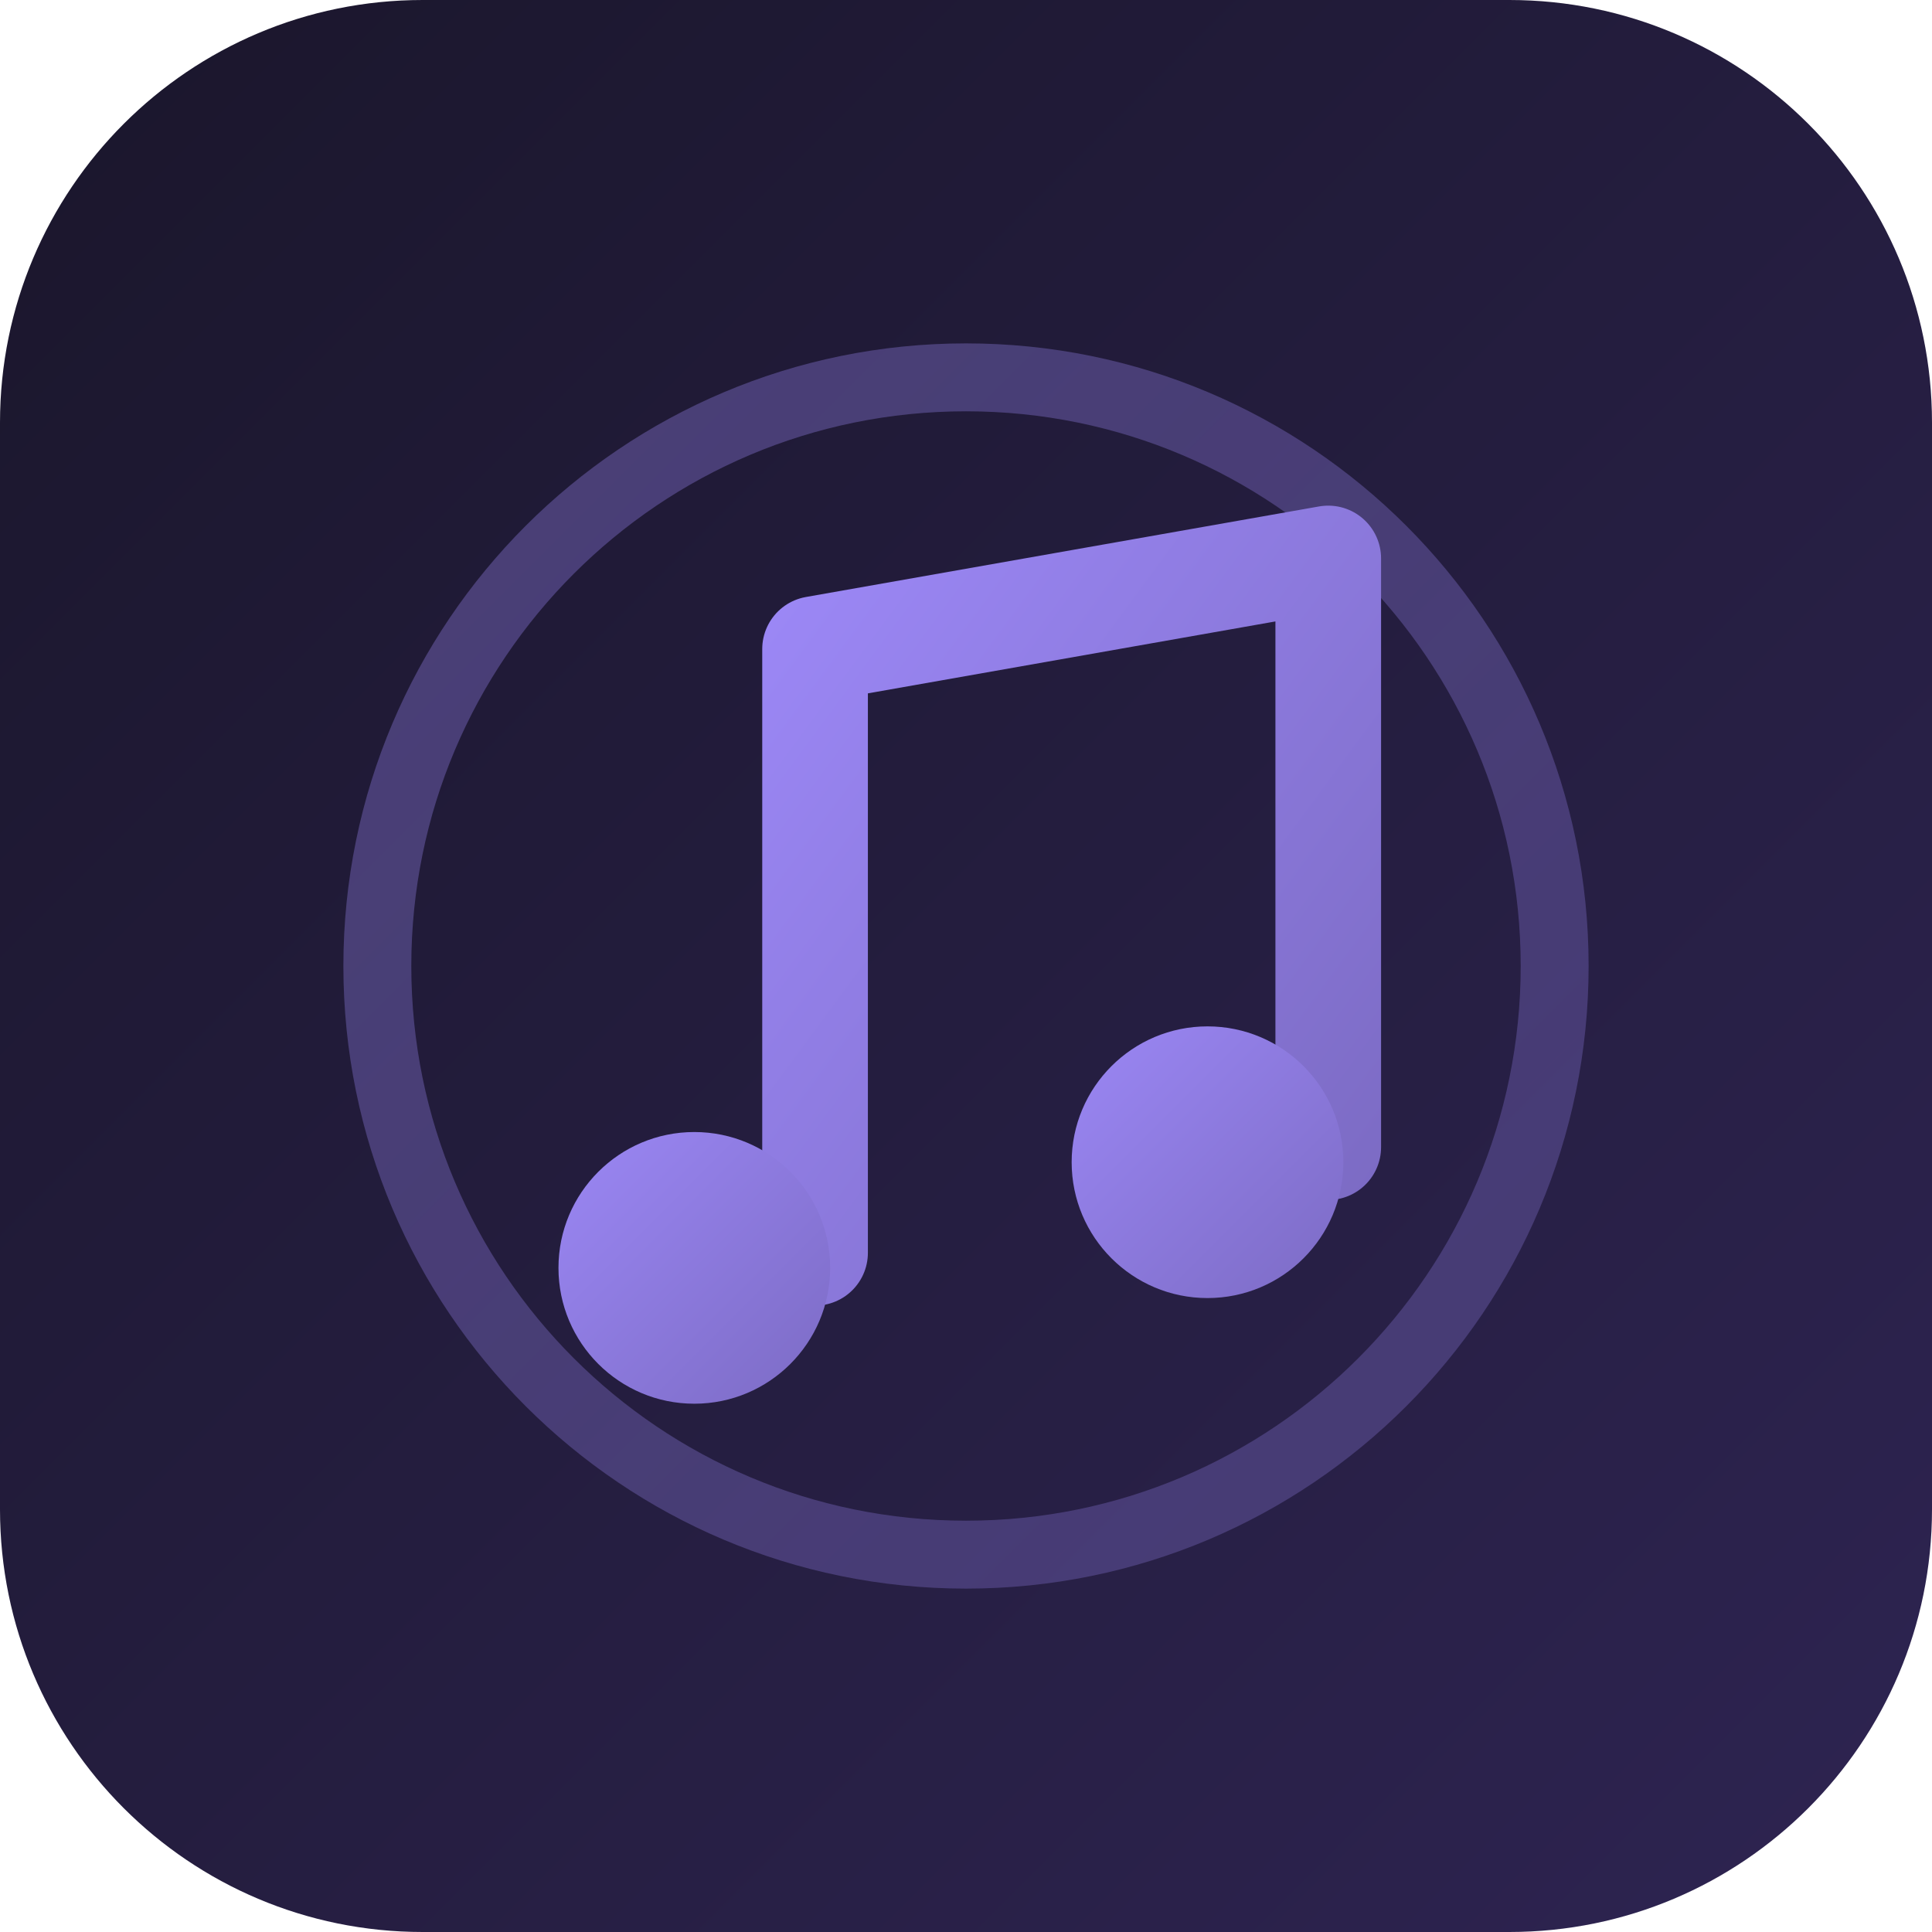
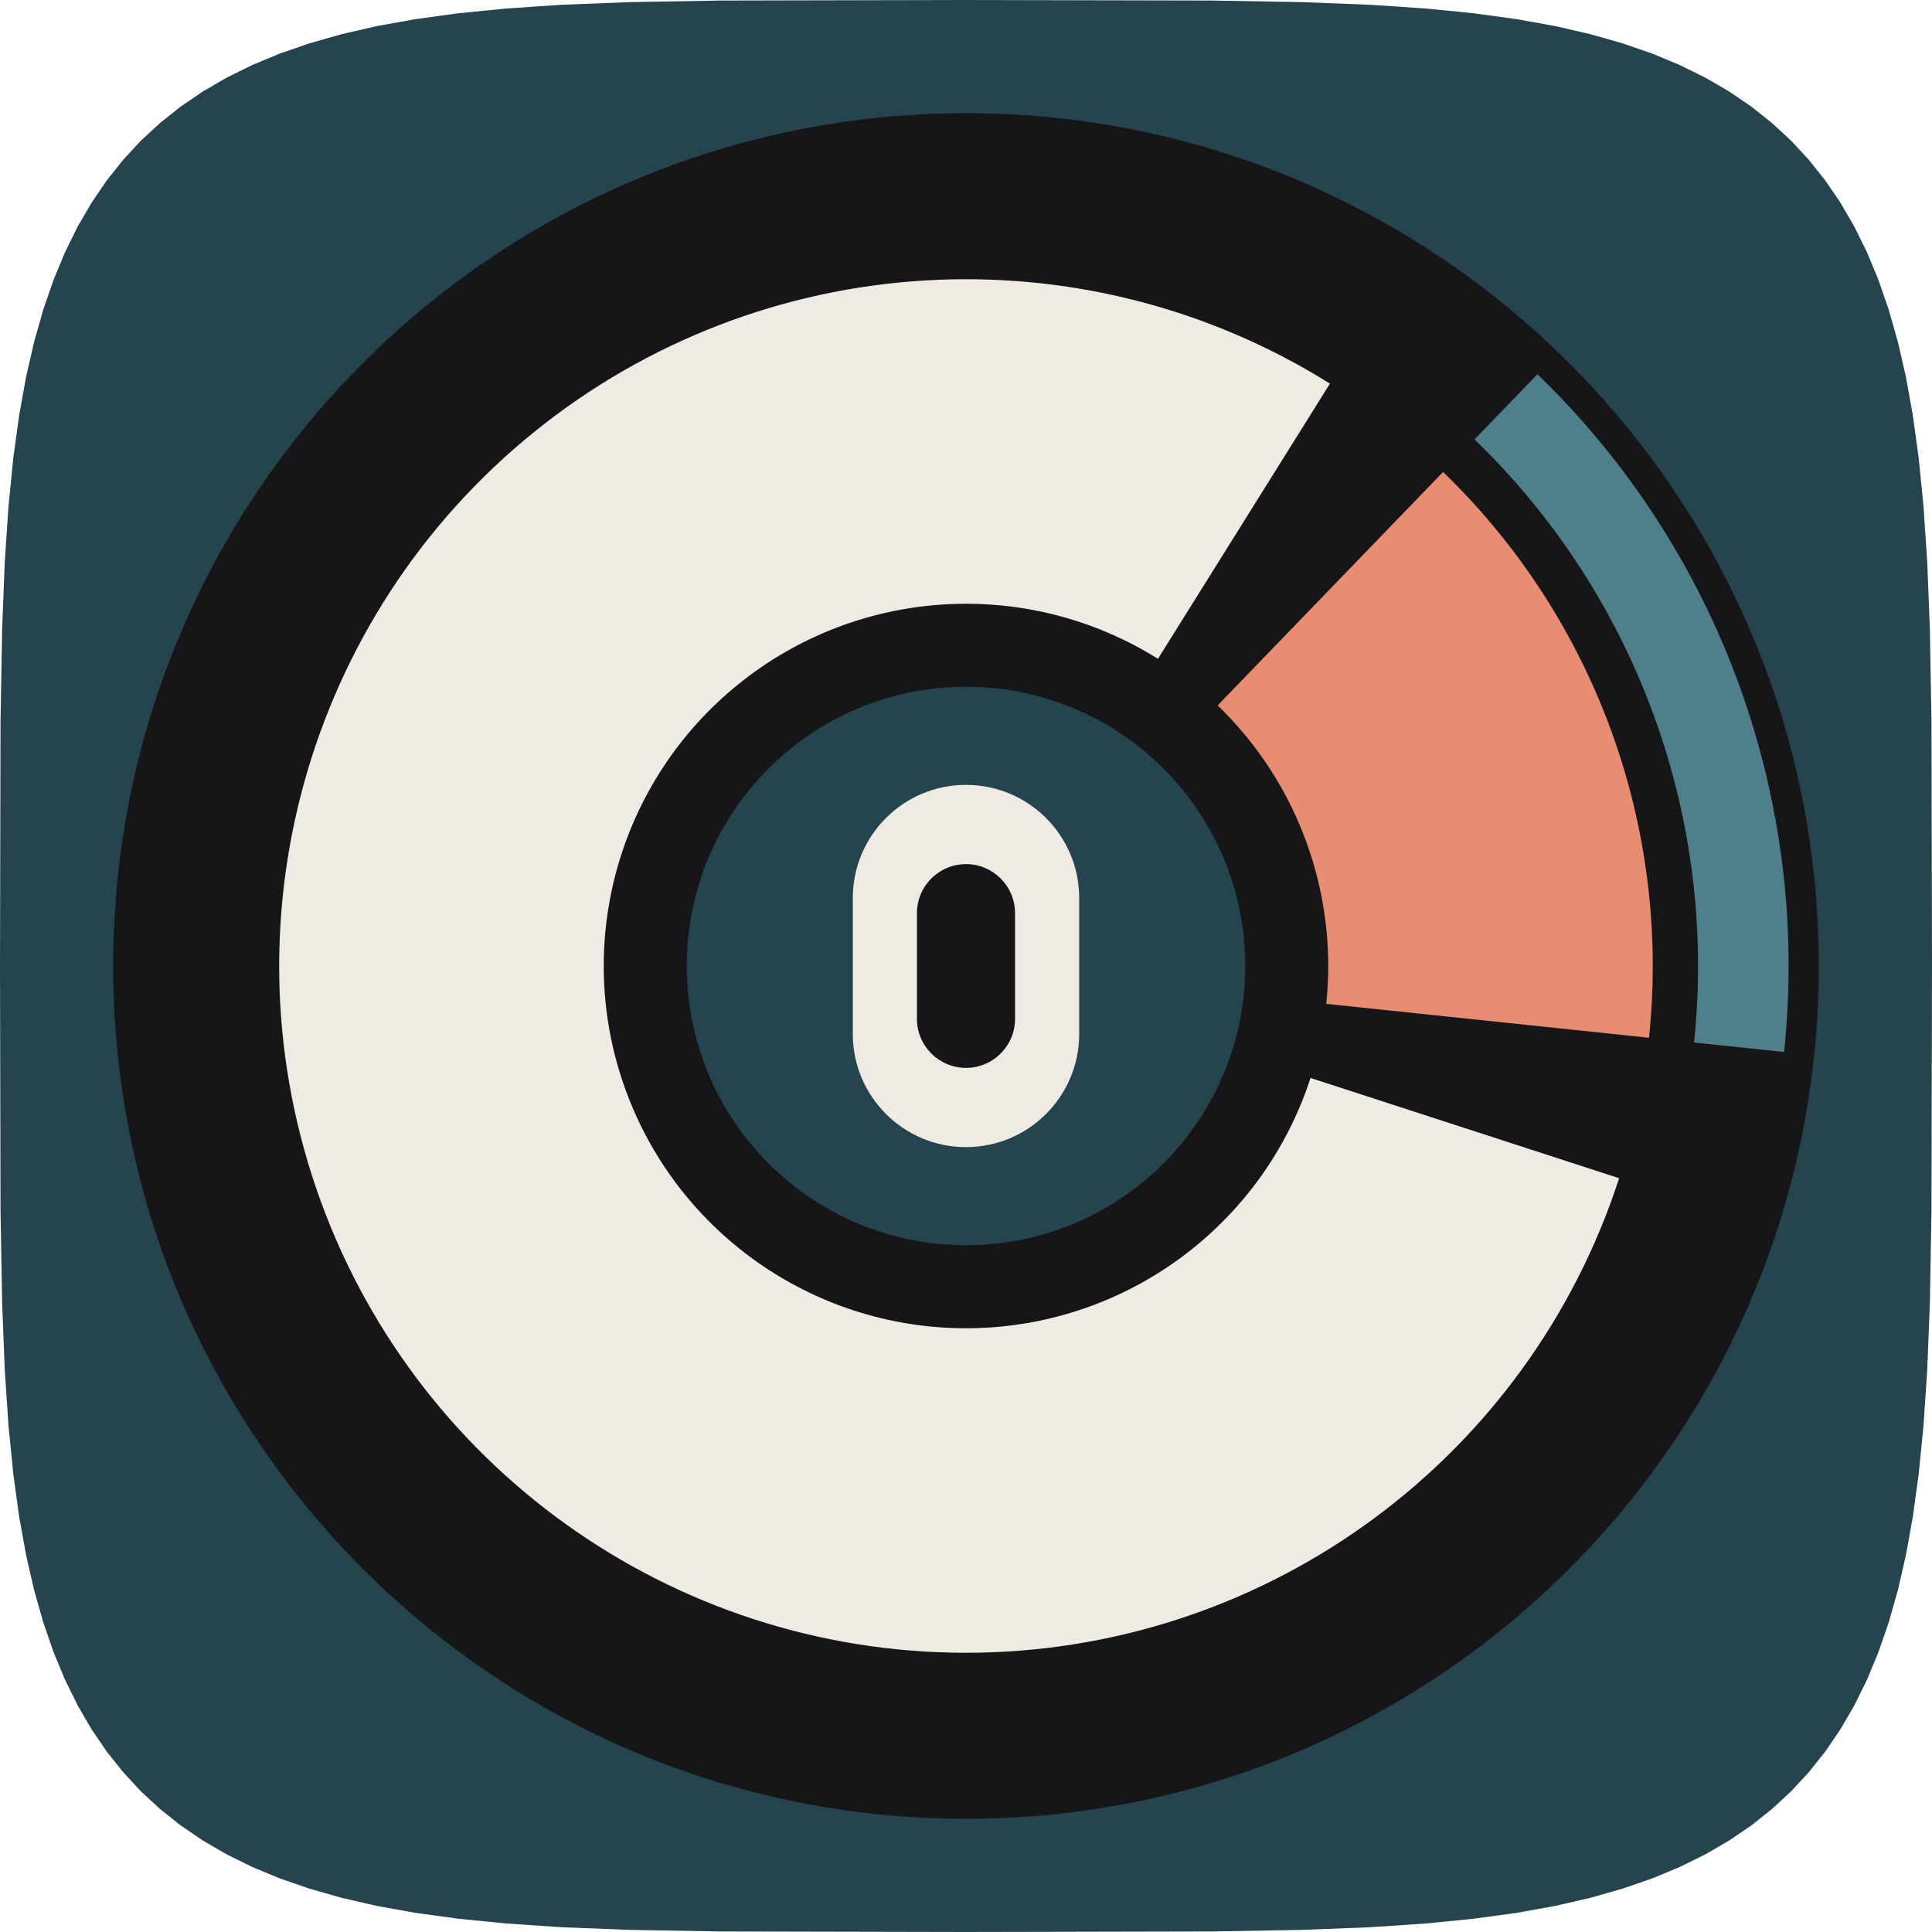
- <svg xmlns="http://www.w3.org/2000/svg" viewBox="0 0 512 512">
+ <svg xmlns="http://www.w3.org/2000/svg" width="512" height="512" viewBox="0 0 512 512">
  <defs>
-     <linearGradient id="bg" x1="0%" y1="0%" x2="100%" y2="100%">
-       <stop offset="0%" stop-color="#1a162b" />
-       <stop offset="100%" stop-color="#2e2452" />
-     </linearGradient>
-     <linearGradient id="accent" x1="0%" y1="0%" x2="100%" y2="100%">
-       <stop offset="0%" stop-color="#9b87f5" />
-       <stop offset="100%" stop-color="#7c6bc4" />
-     </linearGradient>
+     <clipPath id="squircle-clip">
+       <path d="M 512.00,256.00 L 511.86,321.03 L 511.44,345.07 L 510.74,363.00 L 509.75,377.79 L 508.48,390.57 L 506.93,401.90 L 505.09,412.12 L 502.95,421.43 L 500.52,429.98 L 497.79,437.88 L 494.75,445.19 L 491.40,451.98 L 487.73,458.29 L 483.73,464.16 L 479.38,469.62 L 474.69,474.69 L 469.62,479.38 L 464.16,483.73 L 458.29,487.73 L 451.98,491.40 L 445.19,494.75 L 437.88,497.79 L 429.98,500.52 L 421.43,502.95 L 412.12,505.09 L 401.90,506.93 L 390.57,508.48 L 377.79,509.75 L 363.00,510.74 L 345.07,511.44 L 321.03,511.86 L 256.00,512.00 L 190.97,511.86 L 166.93,511.44 L 149.00,510.74 L 134.21,509.75 L 121.43,508.48 L 110.10,506.93 L 99.88,505.09 L 90.57,502.95 L 82.02,500.52 L 74.12,497.79 L 66.81,494.75 L 60.02,491.40 L 53.71,487.73 L 47.84,483.73 L 42.38,479.38 L 37.31,474.69 L 32.62,469.62 L 28.27,464.16 L 24.27,458.29 L 20.60,451.98 L 17.25,445.19 L 14.21,437.88 L 11.48,429.98 L 9.05,421.43 L 6.91,412.12 L 5.07,401.90 L 3.52,390.57 L 2.25,377.79 L 1.26,363.00 L 0.56,345.07 L 0.14,321.03 L 0.00,256.00 L 0.14,190.97 L 0.56,166.93 L 1.26,149.00 L 2.25,134.21 L 3.52,121.43 L 5.07,110.10 L 6.91,99.88 L 9.05,90.57 L 11.48,82.02 L 14.21,74.12 L 17.25,66.81 L 20.60,60.02 L 24.27,53.71 L 28.27,47.84 L 32.62,42.38 L 37.31,37.31 L 42.38,32.62 L 47.84,28.27 L 53.71,24.27 L 60.02,20.60 L 66.81,17.25 L 74.12,14.21 L 82.02,11.48 L 90.57,9.05 L 99.88,6.91 L 110.10,5.07 L 121.43,3.52 L 134.21,2.25 L 149.00,1.26 L 166.93,0.56 L 190.97,0.14 L 256.00,0.00 L 321.03,0.14 L 345.07,0.56 L 363.00,1.26 L 377.79,2.25 L 390.57,3.52 L 401.90,5.07 L 412.12,6.91 L 421.43,9.05 L 429.98,11.48 L 437.88,14.21 L 445.19,17.25 L 451.98,20.60 L 458.29,24.27 L 464.16,28.27 L 469.62,32.62 L 474.69,37.31 L 479.38,42.38 L 483.73,47.84 L 487.73,53.71 L 491.40,60.02 L 494.75,66.81 L 497.79,74.12 L 500.52,82.02 L 502.95,90.57 L 505.09,99.88 L 506.93,110.10 L 508.48,121.43 L 509.75,134.21 L 510.74,149.00 L 511.44,166.93 L 511.86,190.97 Z" />
+     </clipPath>
  </defs>
-   <rect width="512" height="512" rx="112" fill="url(#bg)" />
-   <circle cx="256" cy="256" r="156" fill="none" stroke="url(#accent)" stroke-width="18" opacity="0.35" />
-   <path d="M216 332V172l136-24v156" fill="none" stroke="url(#accent)" stroke-width="28" stroke-linecap="round" stroke-linejoin="round" />
-   <circle cx="184" cy="336" r="36" fill="url(#accent)" />
-   <circle cx="320" cy="308" r="36" fill="url(#accent)" />
+   <g clip-path="url(#squircle-clip)">
+     <rect x="0" y="0" width="512" height="512" fill="#26444D" />
+     <g transform="translate(256,256) scale(1)">
+       <circle cx="0" cy="0" r="226" fill="#161618" />
+       <path d="M 151.44,-156.82 A 218.00,218.00 0 0,1 216.81,22.79 L 192.94,20.28 A 194.00,194.00 0 0,0 134.76,-139.55 Z" fill="#4E7F8A" />
+       <path d="M 173.09,56.24 A 182.00,182.00 0 1,1 96.45,-154.34 L 50.87,-81.41 A 96.00,96.00 0 1,0 91.30,29.67 Z" fill="#EFEAE4" />
+       <path d="M 126.43,-130.92 A 182.00,182.00 0 0,1 181.00,19.02 L 95.47,10.03 A 96.00,96.00 0 0,0 66.69,-69.06 Z" fill="#E88D72" />
+       <circle cx="0" cy="0" r="74" fill="#26444D" />
+       <rect x="-30" y="-48" width="60" height="96" rx="30" fill="#EFEAE4" />
+       <rect x="-13" y="-27" width="26" height="54" rx="13" fill="#161618" />
+     </g>
+   </g>
</svg>
